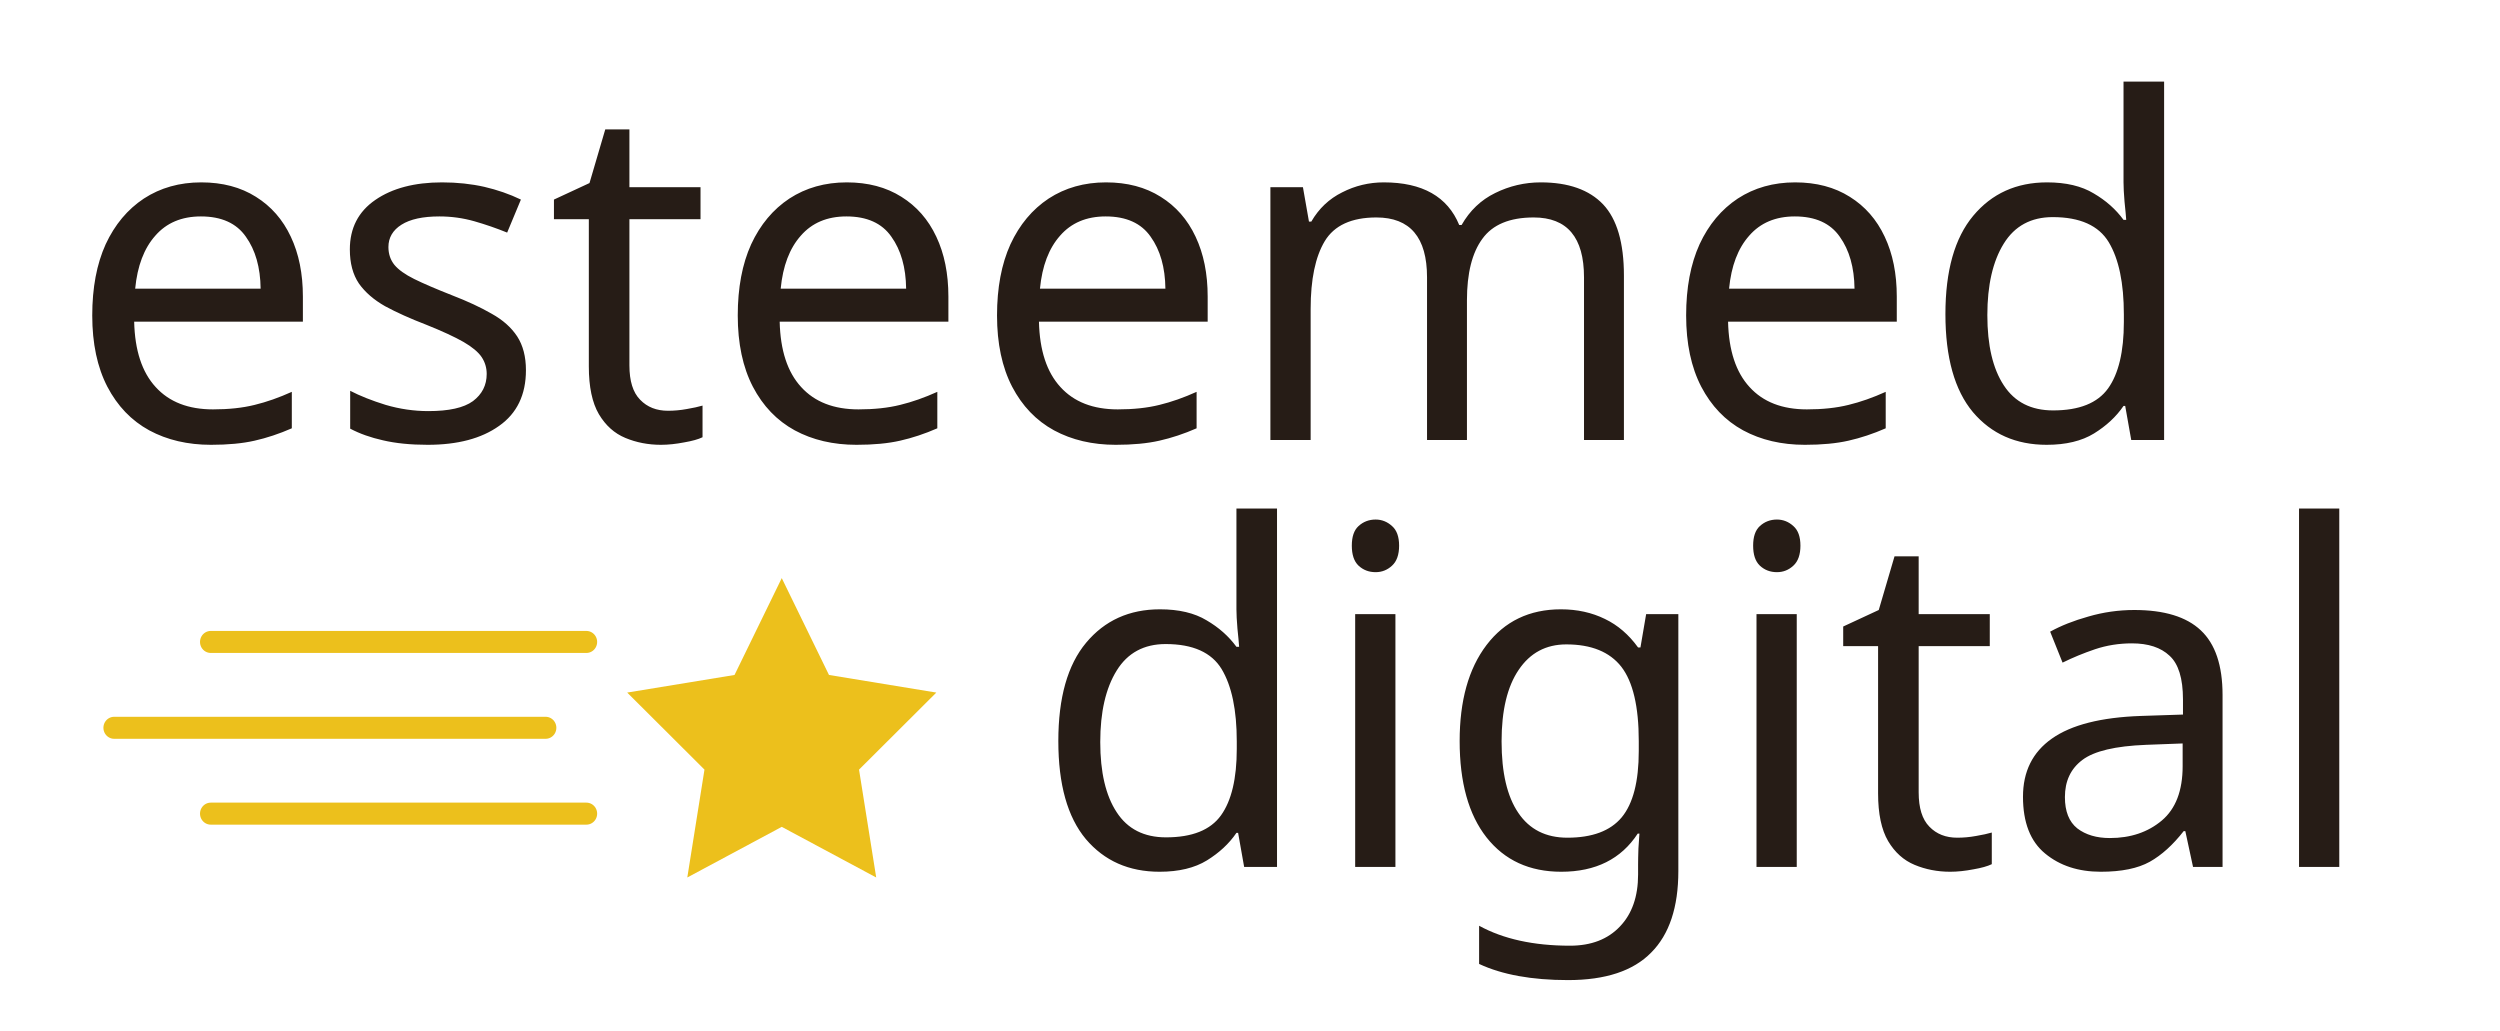
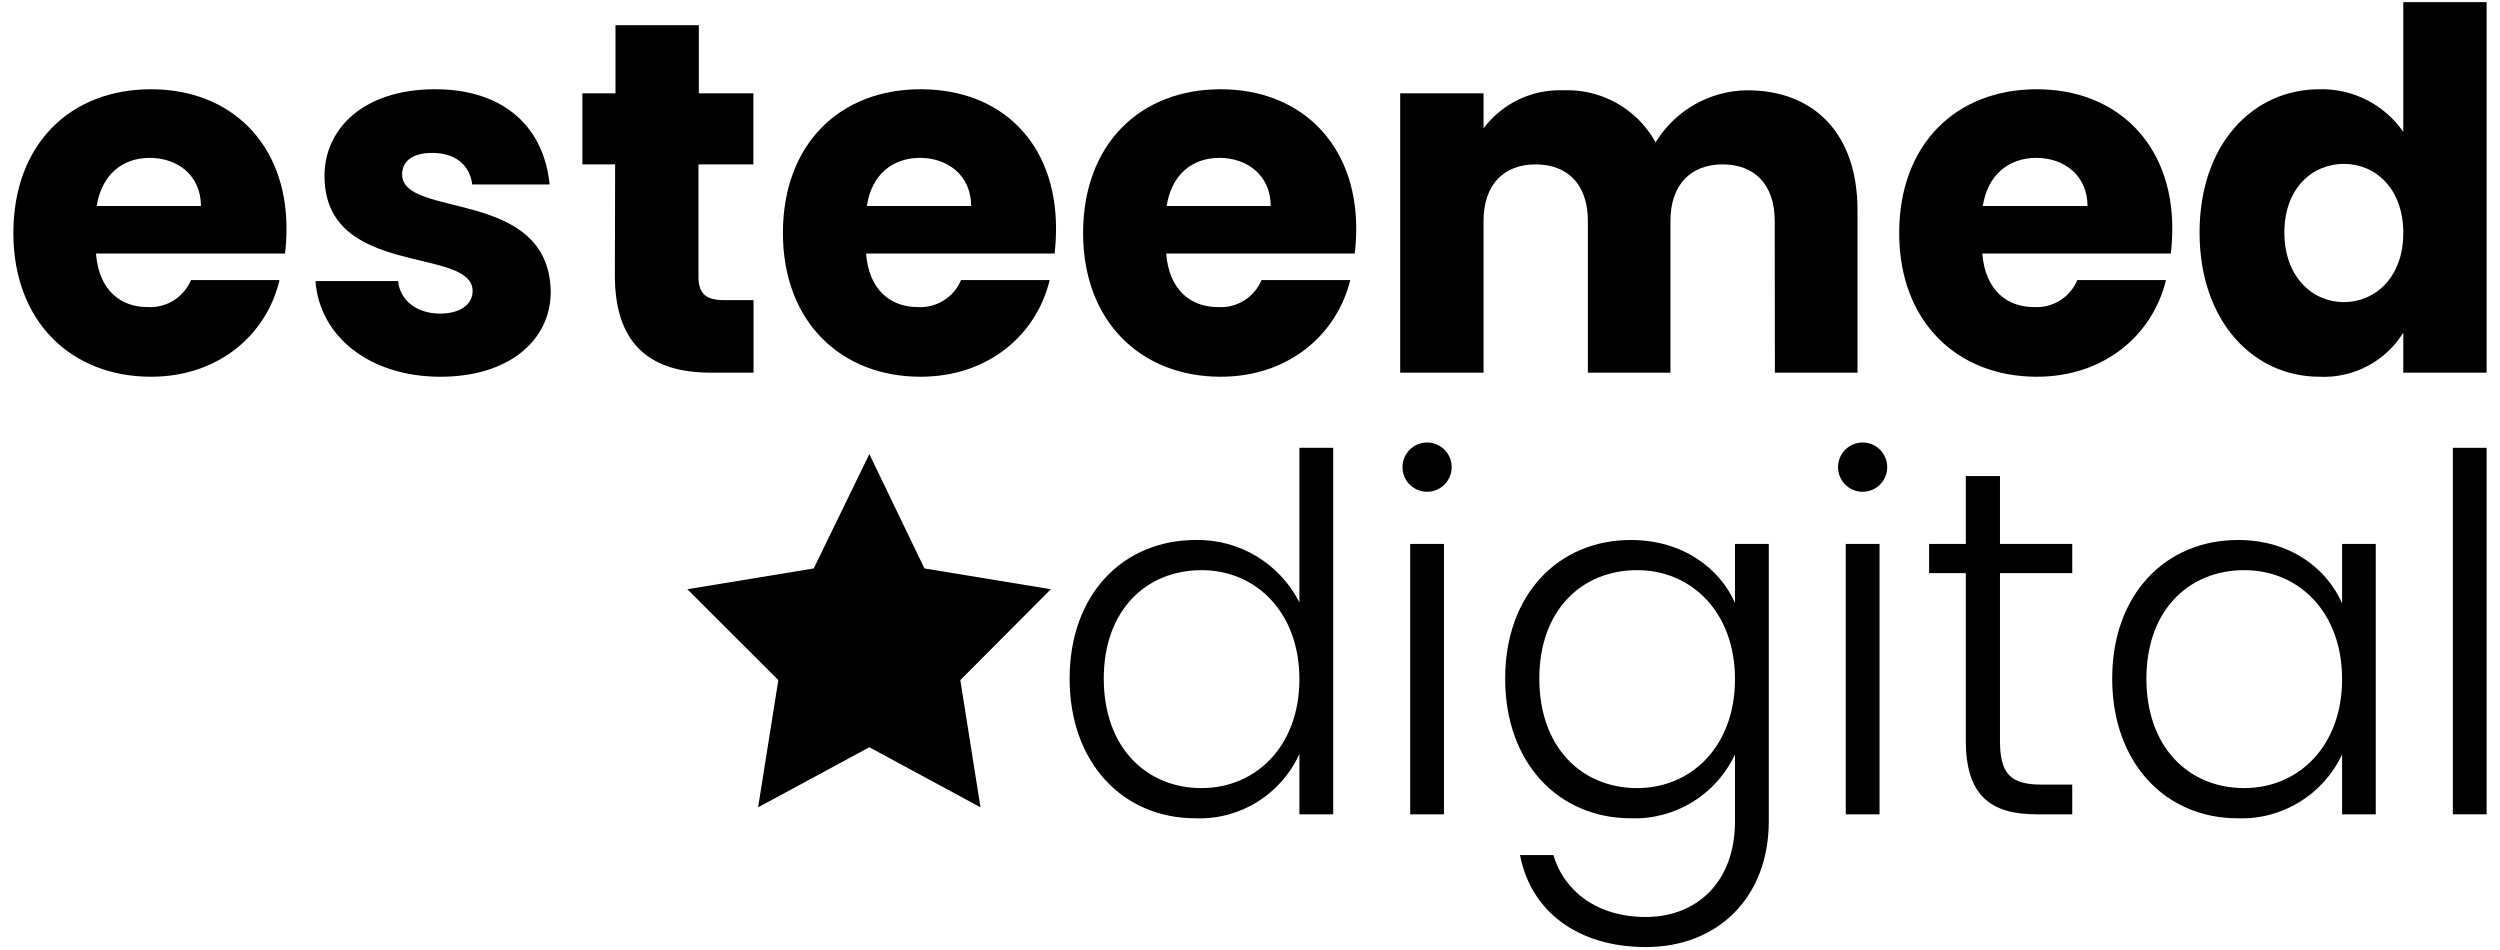
- <svg xmlns="http://www.w3.org/2000/svg" width="114" height="47">
-   <g transform="matrix(.978877 0 0 1.003785 -39.92127 -54.74435)">
-     <text transform="translate(43.908 74.526)" fill="#261c16" font-family="Poppins-Bold" font-size="21.416">esteemed</text>
-     <text transform="translate(88.912 93.921)" fill="#261c16" font-size="21.416" font-family="Poppins-Light">digital</text>
-     <path d="M80.8 89.5l.8 4.9-4.4-2.3-4.4 2.3.8-4.9L70 86l5-.8 2.2-4.4 2.2 4.4 5 .8z" fill="#ecc01c" />
-     <path d="M50.6 83.7h17.5m-22 3.9h20.1m-15.6 3.9h17.5" fill="none" stroke="#ecc01c" stroke-linecap="round" stroke-miterlimit="10" />
+ <svg xmlns="http://www.w3.org/2000/svg" width="187px" height="71px" viewBox="0 0 185 71" version="1.1">
+   <g id="surface1">
+     <path style=" stroke:none;fill-rule:nonzero;fill:rgb(0%,0%,0%);fill-opacity:1;" d="M 10.297 28.18 C 4.324 28.18 0 24.051 0 17.43 C 0 10.812 4.23 6.676 10.297 6.676 C 16.242 6.676 20.43 10.723 20.43 17.094 C 20.43 17.719 20.395 18.344 20.32 18.965 L 6.18 18.965 C 6.391 21.719 8.031 22.969 10.035 22.969 C 11.438 23.055 12.738 22.246 13.285 20.949 L 19.906 20.949 C 18.953 25.035 15.344 28.18 10.297 28.18 Z M 6.234 15.41 L 14.031 15.41 C 14.031 13.125 12.281 11.809 10.207 11.809 C 8.137 11.809 6.598 13.082 6.234 15.41 Z M 6.234 15.41 " />
+     <path style=" stroke:none;fill-rule:nonzero;fill:rgb(0%,0%,0%);fill-opacity:1;" d="M 31.961 28.18 C 26.531 28.18 22.887 25.07 22.598 21.023 L 28.777 21.023 C 28.922 22.488 30.199 23.457 31.914 23.457 C 33.516 23.457 34.352 22.707 34.352 21.773 C 34.352 18.402 23.273 20.836 23.273 13.16 C 23.273 9.602 26.223 6.676 31.543 6.676 C 36.863 6.676 39.715 9.676 40.109 13.797 L 34.324 13.797 C 34.145 12.375 33.09 11.438 31.34 11.438 C 29.883 11.438 29.078 12.035 29.078 13.047 C 29.078 16.379 40.062 14.02 40.195 21.812 C 40.199 25.449 37.07 28.18 31.961 28.18 Z M 31.961 28.18 " />
+     <path style=" stroke:none;fill-rule:nonzero;fill:rgb(0%,0%,0%);fill-opacity:1;" d="M 45.012 12.297 L 42.562 12.297 L 42.562 6.98 L 45.039 6.98 L 45.039 1.883 L 51.273 1.883 L 51.273 6.98 L 55.352 6.98 L 55.352 12.297 L 51.246 12.297 L 51.246 20.688 C 51.246 21.926 51.754 22.449 53.141 22.449 L 55.363 22.449 L 55.363 27.875 L 52.172 27.875 C 47.945 27.875 44.992 26.047 44.992 20.609 Z M 45.012 12.297 " />
+     <path style=" stroke:none;fill-rule:nonzero;fill:rgb(0%,0%,0%);fill-opacity:1;" d="M 67.859 28.18 C 61.887 28.18 57.562 24.051 57.562 17.43 C 57.562 10.812 61.785 6.676 67.859 6.676 C 73.934 6.676 77.992 10.723 77.992 17.094 C 77.988 17.719 77.957 18.344 77.887 18.965 L 63.781 18.965 C 64 21.719 65.641 22.969 67.645 22.969 C 69.043 23.055 70.344 22.242 70.887 20.949 L 77.516 20.949 C 76.535 25.035 72.934 28.18 67.859 28.18 Z M 63.844 15.41 L 71.641 15.41 C 71.641 13.125 69.891 11.809 67.816 11.809 C 65.746 11.809 64.18 13.082 63.844 15.41 Z M 63.844 15.41 " />
+     <path style=" stroke:none;fill-rule:nonzero;fill:rgb(0%,0%,0%);fill-opacity:1;" d="M 90.312 28.18 C 84.336 28.18 80.016 24.051 80.016 17.43 C 80.016 10.812 84.246 6.676 90.312 6.676 C 96.25 6.676 100.445 10.723 100.445 17.094 C 100.445 17.719 100.41 18.344 100.336 18.965 L 86.23 18.965 C 86.449 21.719 88.09 22.969 90.094 22.969 C 91.504 23.066 92.816 22.254 93.363 20.949 L 100 20.949 C 98.992 25.035 95.379 28.18 90.312 28.18 Z M 86.262 15.41 L 94.047 15.41 C 94.047 13.125 92.297 11.809 90.219 11.809 C 88.137 11.809 86.633 13.082 86.262 15.41 Z M 86.262 15.41 " />
+     <path style=" stroke:none;fill-rule:nonzero;fill:rgb(0%,0%,0%);fill-opacity:1;" d="M 131.75 16.531 C 131.75 13.777 130.219 12.297 127.852 12.297 C 125.48 12.297 123.949 13.797 123.949 16.531 L 123.949 27.875 L 117.773 27.875 L 117.773 16.531 C 117.773 13.777 116.242 12.297 113.867 12.297 C 111.492 12.297 109.969 13.797 109.969 16.531 L 109.969 27.875 L 103.734 27.875 L 103.734 6.98 L 109.969 6.98 L 109.969 9.602 C 111.367 7.734 113.586 6.672 115.914 6.754 C 118.77 6.629 121.453 8.137 122.84 10.648 C 124.305 8.25 126.898 6.777 129.703 6.754 C 134.73 6.754 137.941 10.047 137.941 15.699 L 137.941 27.875 L 131.762 27.875 Z M 131.75 16.531 " />
+     <path style=" stroke:none;fill-rule:nonzero;fill:rgb(0%,0%,0%);fill-opacity:1;" d="M 151.355 28.18 C 145.383 28.18 141.059 24.051 141.059 17.43 C 141.059 10.812 145.285 6.676 151.355 6.676 C 157.301 6.676 161.488 10.723 161.488 17.094 C 161.488 17.719 161.449 18.344 161.379 18.965 L 147.277 18.965 C 147.492 21.719 149.133 22.969 151.137 22.969 C 152.539 23.055 153.84 22.246 154.383 20.949 L 161.016 20.949 C 160.031 25.035 156.422 28.18 151.355 28.18 Z M 147.312 15.41 L 155.145 15.41 C 155.145 13.125 153.395 11.809 151.32 11.809 C 149.246 11.809 147.676 13.082 147.312 15.41 Z M 147.312 15.41 " />
+     <path style=" stroke:none;fill-rule:nonzero;fill:rgb(0%,0%,0%);fill-opacity:1;" d="M 172.5 6.676 C 174.988 6.617 177.344 7.812 178.766 9.863 L 178.766 0.16 L 185 0.16 L 185 27.875 L 178.766 27.875 L 178.766 24.883 C 177.43 27.039 175.031 28.301 172.5 28.18 C 167.5 28.18 163.527 23.98 163.527 17.391 C 163.527 10.797 167.5 6.676 172.5 6.676 Z M 174.316 12.258 C 171.984 12.258 169.871 14.059 169.871 17.391 C 169.871 20.719 171.984 22.598 174.316 22.598 C 176.652 22.598 178.766 20.762 178.766 17.43 C 178.766 14.102 176.688 12.258 174.316 12.258 Z M 174.316 12.258 " />
+     <path style=" stroke:none;fill-rule:nonzero;fill:rgb(0%,0%,0%);fill-opacity:1;" d="M 88.445 40.391 C 91.707 40.332 94.719 42.145 96.195 45.059 L 96.195 33.496 L 98.723 33.496 L 98.723 60.91 L 96.195 60.91 L 96.195 56.391 C 94.82 59.434 91.742 61.34 88.41 61.207 C 83.008 61.207 79.008 57.078 79.008 50.762 C 79.008 44.445 83.008 40.391 88.445 40.391 Z M 88.879 42.648 C 84.762 42.648 81.562 45.613 81.562 50.762 C 81.562 55.906 84.738 58.949 88.879 58.949 C 92.914 58.949 96.195 55.84 96.195 50.801 C 96.195 45.766 92.914 42.648 88.879 42.648 Z M 88.879 42.648 " />
+     <path style=" stroke:none;fill-rule:nonzero;fill:rgb(0%,0%,0%);fill-opacity:1;" d="M 103.906 34.941 C 103.906 33.926 104.73 33.098 105.746 33.098 C 106.762 33.098 107.586 33.926 107.586 34.941 C 107.586 35.961 106.762 36.785 105.746 36.785 C 104.73 36.785 103.906 35.961 103.906 34.941 Z M 104.484 40.688 L 107.008 40.688 L 107.008 60.91 L 104.484 60.91 Z M 104.484 40.688 " />
+     <path style=" stroke:none;fill-rule:nonzero;fill:rgb(0%,0%,0%);fill-opacity:1;" d="M 120.992 40.391 C 124.887 40.391 127.656 42.539 128.777 45.098 L 128.777 40.688 L 131.305 40.688 L 131.305 61.434 C 131.305 67.098 127.516 70.84 122.113 70.84 C 117.023 70.84 113.496 68.168 112.699 63.957 L 115.191 63.957 C 116.016 66.711 118.508 68.59 122.113 68.59 C 125.859 68.59 128.777 66.031 128.777 61.441 L 128.777 56.43 C 127.371 59.441 124.309 61.324 120.992 61.207 C 115.582 61.207 111.586 57.078 111.586 50.762 C 111.586 44.445 115.582 40.391 120.992 40.391 Z M 121.461 42.648 C 117.34 42.648 114.141 45.613 114.141 50.762 C 114.141 55.906 117.312 58.949 121.461 58.949 C 125.496 58.949 128.777 55.84 128.777 50.801 C 128.777 45.766 125.496 42.648 121.461 42.648 Z M 121.461 42.648 " />
+     <path style=" stroke:none;fill-rule:nonzero;fill:rgb(0%,0%,0%);fill-opacity:1;" d="M 136.484 34.941 C 136.484 33.926 137.309 33.098 138.324 33.098 C 139.344 33.098 140.164 33.926 140.164 34.941 C 140.164 35.961 139.344 36.785 138.324 36.785 C 137.309 36.785 136.484 35.961 136.484 34.941 Z M 137.062 40.688 L 139.59 40.688 L 139.59 60.91 L 137.062 60.91 Z M 137.062 40.688 " />
+     <path style=" stroke:none;fill-rule:nonzero;fill:rgb(0%,0%,0%);fill-opacity:1;" d="M 146.043 42.871 L 143.297 42.871 L 143.297 40.688 L 146.043 40.688 L 146.043 35.609 L 148.598 35.609 L 148.598 40.688 L 154.004 40.688 L 154.004 42.871 L 148.598 42.871 L 148.598 55.426 C 148.598 57.91 149.426 58.688 151.699 58.688 L 154.004 58.688 L 154.004 60.91 L 151.301 60.91 C 147.867 60.91 146.043 59.465 146.043 55.406 Z M 146.043 42.871 " />
+     <path style=" stroke:none;fill-rule:nonzero;fill:rgb(0%,0%,0%);fill-opacity:1;" d="M 166.402 40.391 C 170.363 40.391 173.07 42.574 174.188 45.133 L 174.188 40.688 L 176.707 40.688 L 176.707 60.91 L 174.188 60.91 L 174.188 56.43 C 172.773 59.453 169.691 61.336 166.363 61.207 C 160.992 61.207 156.992 57.078 156.992 50.762 C 156.992 44.445 160.992 40.391 166.402 40.391 Z M 166.871 42.648 C 162.75 42.648 159.551 45.613 159.551 50.762 C 159.551 55.906 162.723 58.949 166.871 58.949 C 170.906 58.949 174.188 55.84 174.188 50.801 C 174.188 45.766 170.934 42.648 166.871 42.648 Z M 166.871 42.648 " />
+     <path style=" stroke:none;fill-rule:nonzero;fill:rgb(0%,0%,0%);fill-opacity:1;" d="M 182.473 33.496 L 185 33.496 L 185 60.91 L 182.473 60.91 Z M 182.473 33.496 " />
+     <path style=" stroke:none;fill-rule:nonzero;fill:rgb(0%,0%,0%);fill-opacity:1;" d="M 70.832 50.871 L 72.34 60.387 L 64.027 55.895 L 55.707 60.387 L 57.219 50.871 L 50.414 44.074 L 59.867 42.52 L 64.027 33.965 L 68.148 42.52 L 77.602 44.074 Z M 70.832 50.871 " />
  </g>
</svg>
